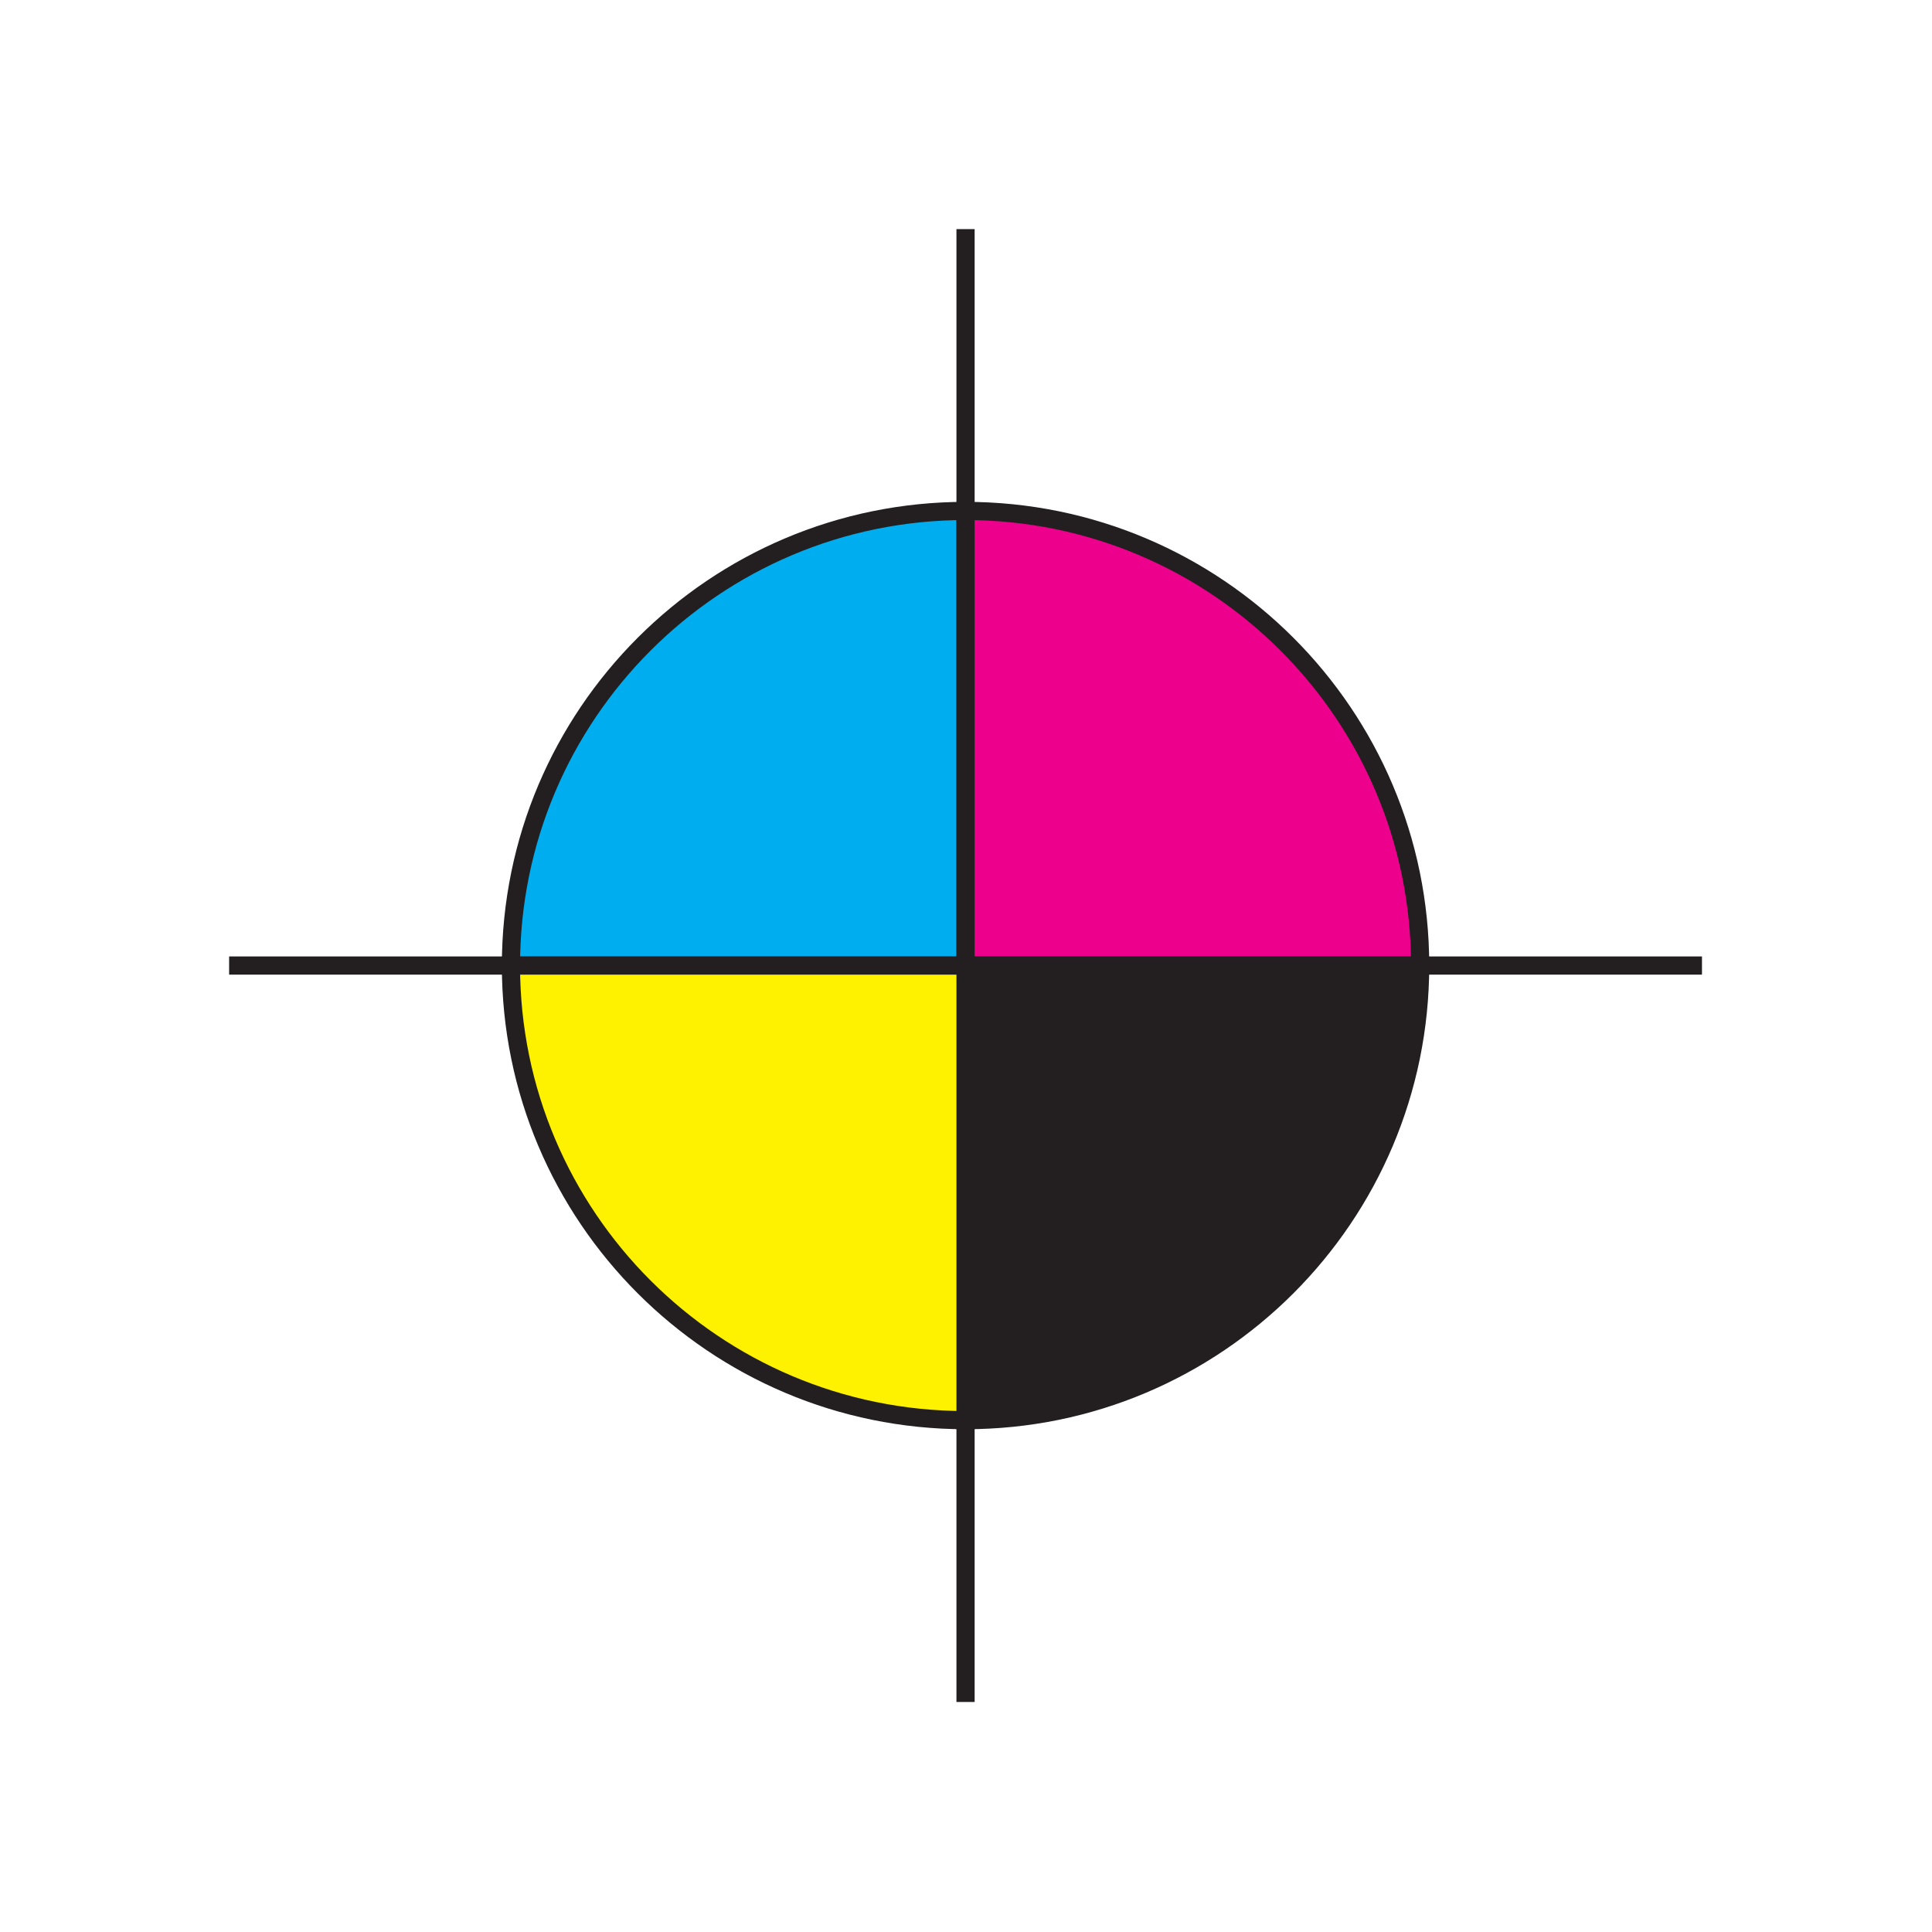
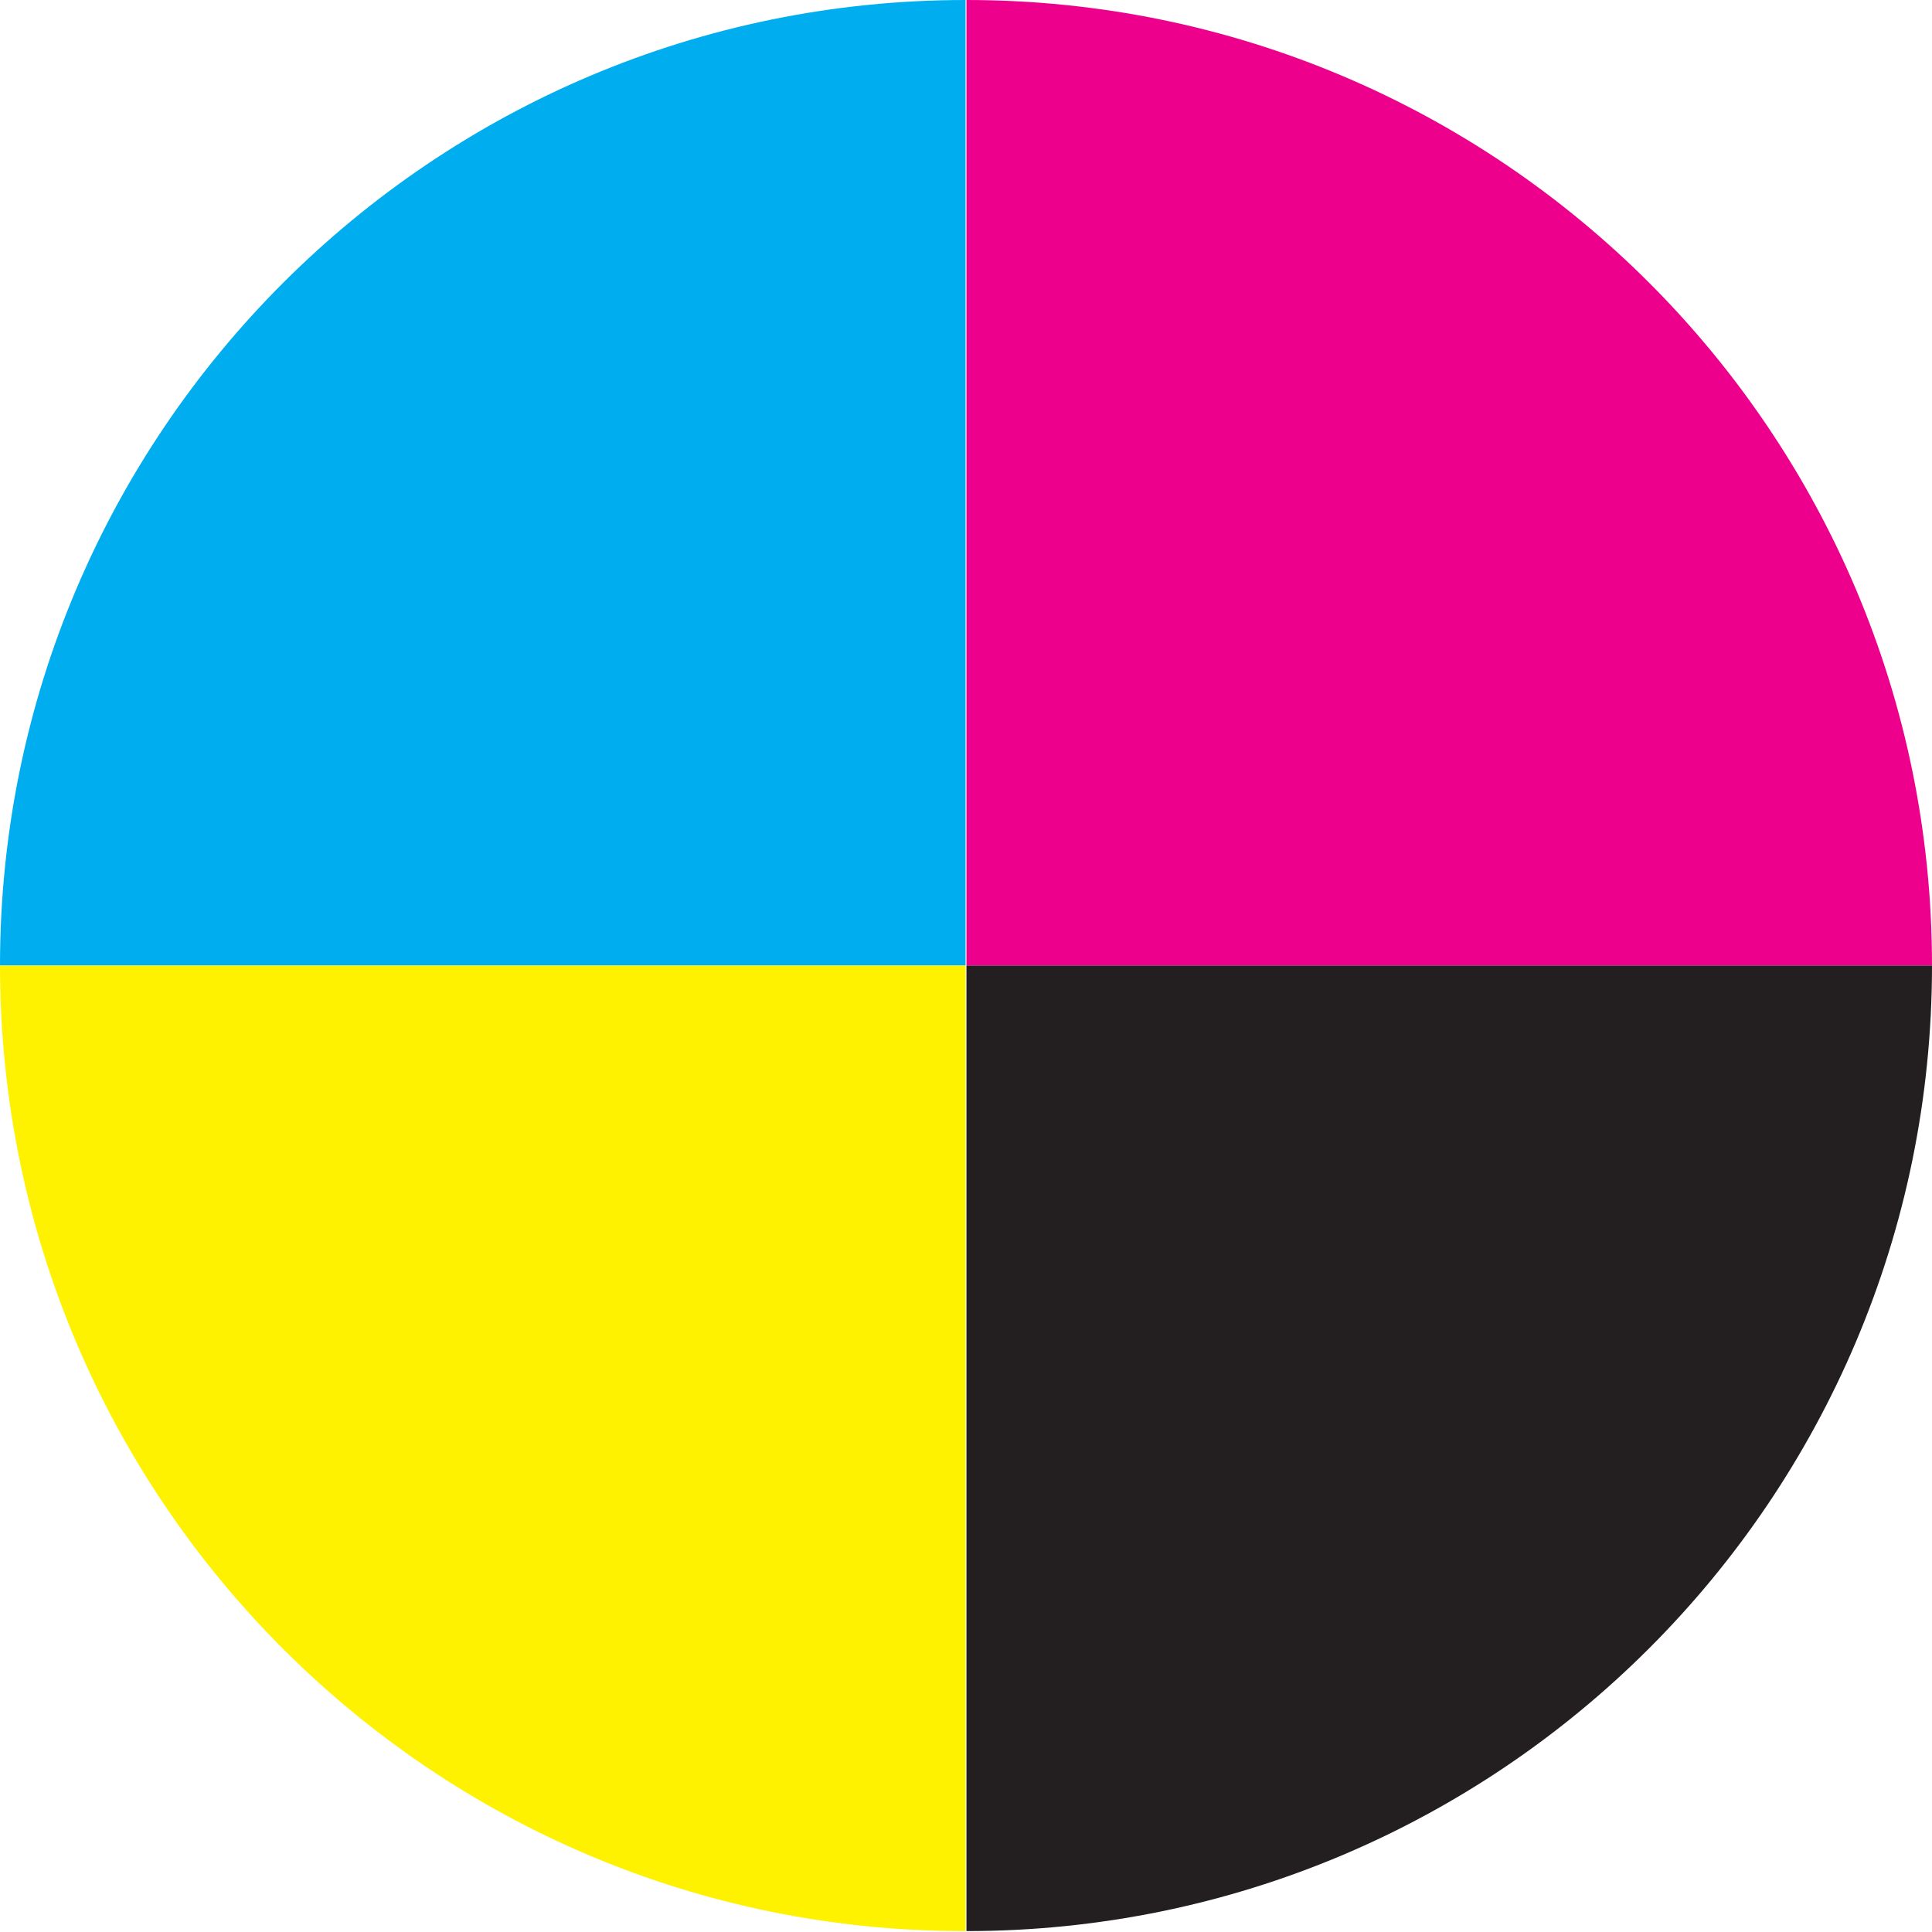
<svg xmlns="http://www.w3.org/2000/svg" viewBox="0 0 212.5 212.5">
-   <g stroke="#231f20" stroke-width="2" stroke-miterlimit="10">
-     <path fill="#00aeef" d="M106.2,56.2v50h-50c0-27.6,22.4-50,50-50Z" />
-     <path fill="#ec008c" d="M156.2,106.2h-50v-50c27.6,0,50,22.4,50,50Z" />
-     <path fill="#231f20" d="M156.2,106.2c0,27.6-22.4,50-50,50v-50h50Z" />
-     <path fill="#fff200" d="M106.2,106.2v50c-27.6,0-50-22.4-50-50h50Z" />
-     <path fill="none" d="M106.2,187.2V156.2M106.2,56.2V25.2M187.2,106.2H156.2M56.2,106.2H25.2" />
-   </g>
+   <path fill="#00aeef" d="M106.2,0v106.2H0C0,47.6,47.6,0,106.2,0Z" />
+   <path fill="#ec008c" d="M212.5,106.2h-106.2V0c58.7,0,106.2,47.6,106.2,106.2Z" />
+   <path fill="#231f20" d="M212.5,106.2c0,58.7-47.6,106.2-106.2,106.2v-106.2h106.2Z" />
+   <path fill="#fff200" d="M106.2,106.2v106.2C47.6,212.5,0,164.9,0,106.2h106.2Z" />
</svg>
